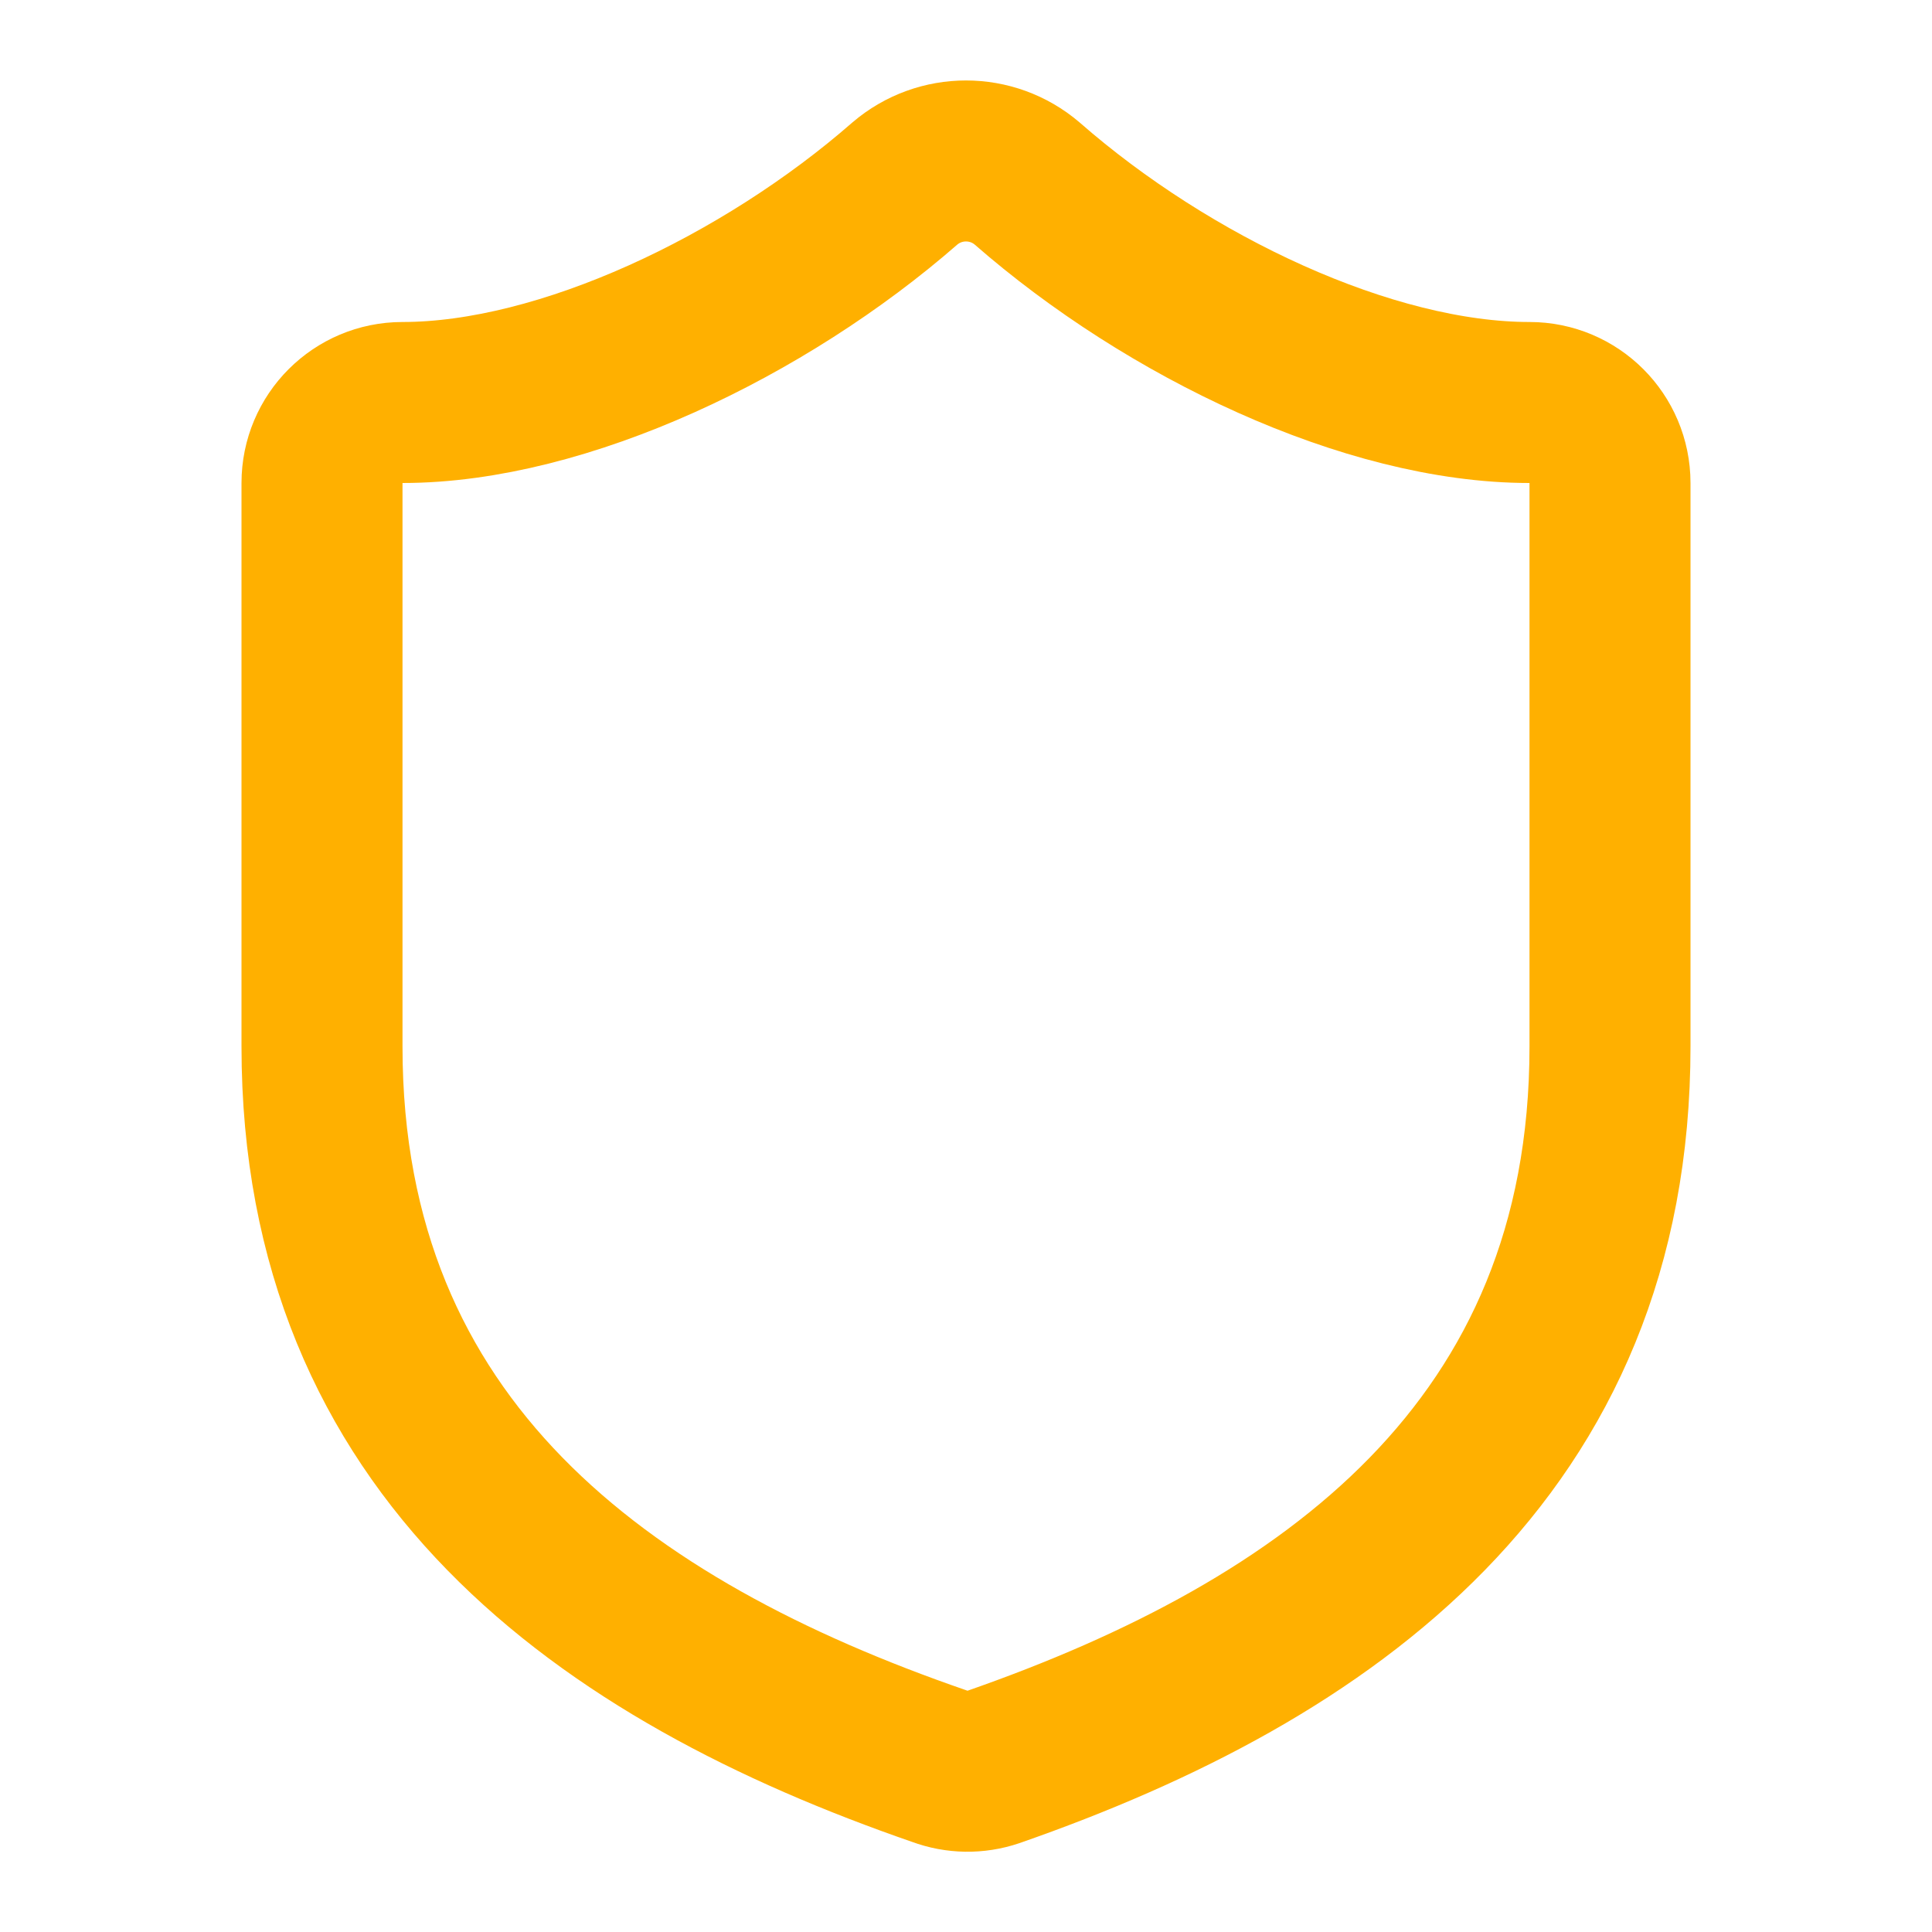
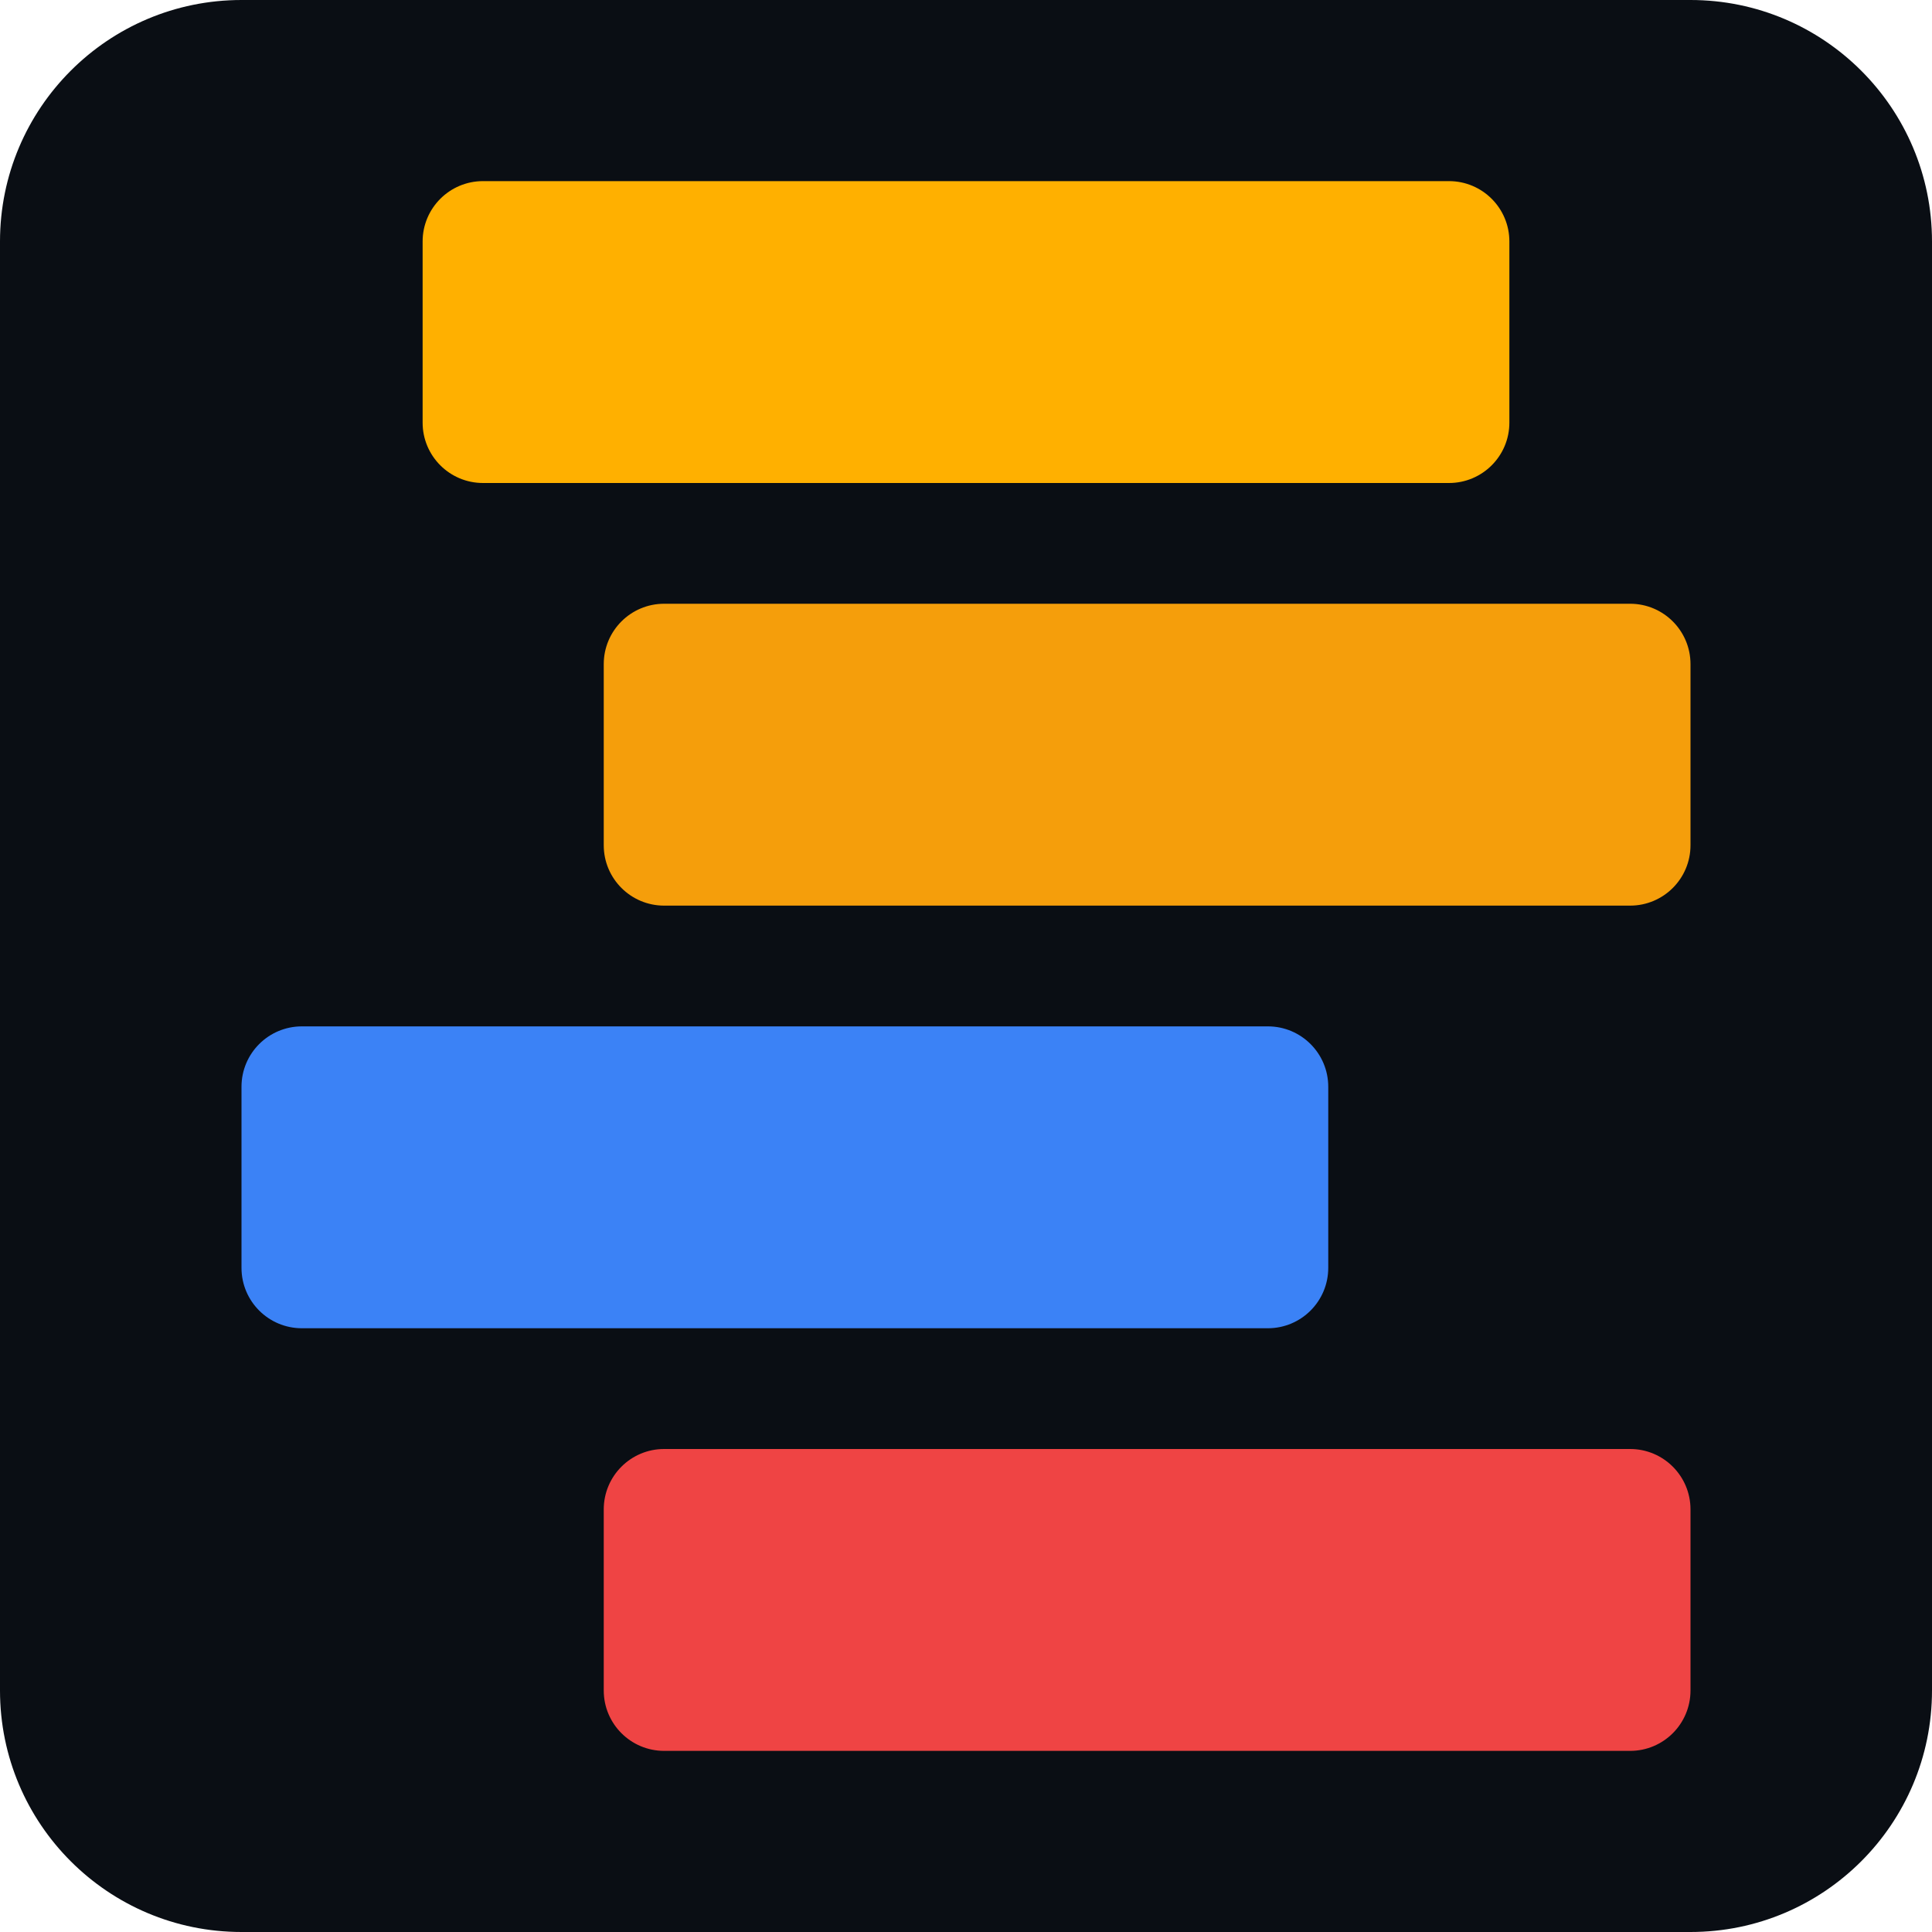
- <svg xmlns="http://www.w3.org/2000/svg" width="32" height="32" viewBox="0 0 24 24" fill="none" stroke="#ffb000" stroke-width="2" stroke-linecap="round" stroke-linejoin="round">
-   <path d="M20 13c0 5-3.5 7.5-7.66 8.95a1 1 0 0 1-.67-.01C7.5 20.5 4 18 4 13V6a1 1 0 0 1 1-1c2 0 4.5-1.2 6.24-2.72a1.17 1.17 0 0 1 1.52 0C14.51 3.81 17 5 19 5a1 1 0 0 1 1 1z" />
+ <svg xmlns="http://www.w3.org/2000/svg" width="32" height="32" viewBox="0 0 32 32">
+   <rect width="32" height="32" rx="4" fill="#0a0e14" />
+   <g transform="translate(4, 3)">
+     <rect x="3" y="0" width="18" height="5" rx="1" fill="#ffb000" />
+     <rect x="6" y="7" width="18" height="5" rx="1" fill="#f59e0b" />
+     <rect x="0" y="14" width="18" height="5" rx="1" fill="#3b82f6" />
+     <rect x="6" y="21" width="18" height="5" rx="1" fill="#ef4444" />
+   </g>
</svg>
